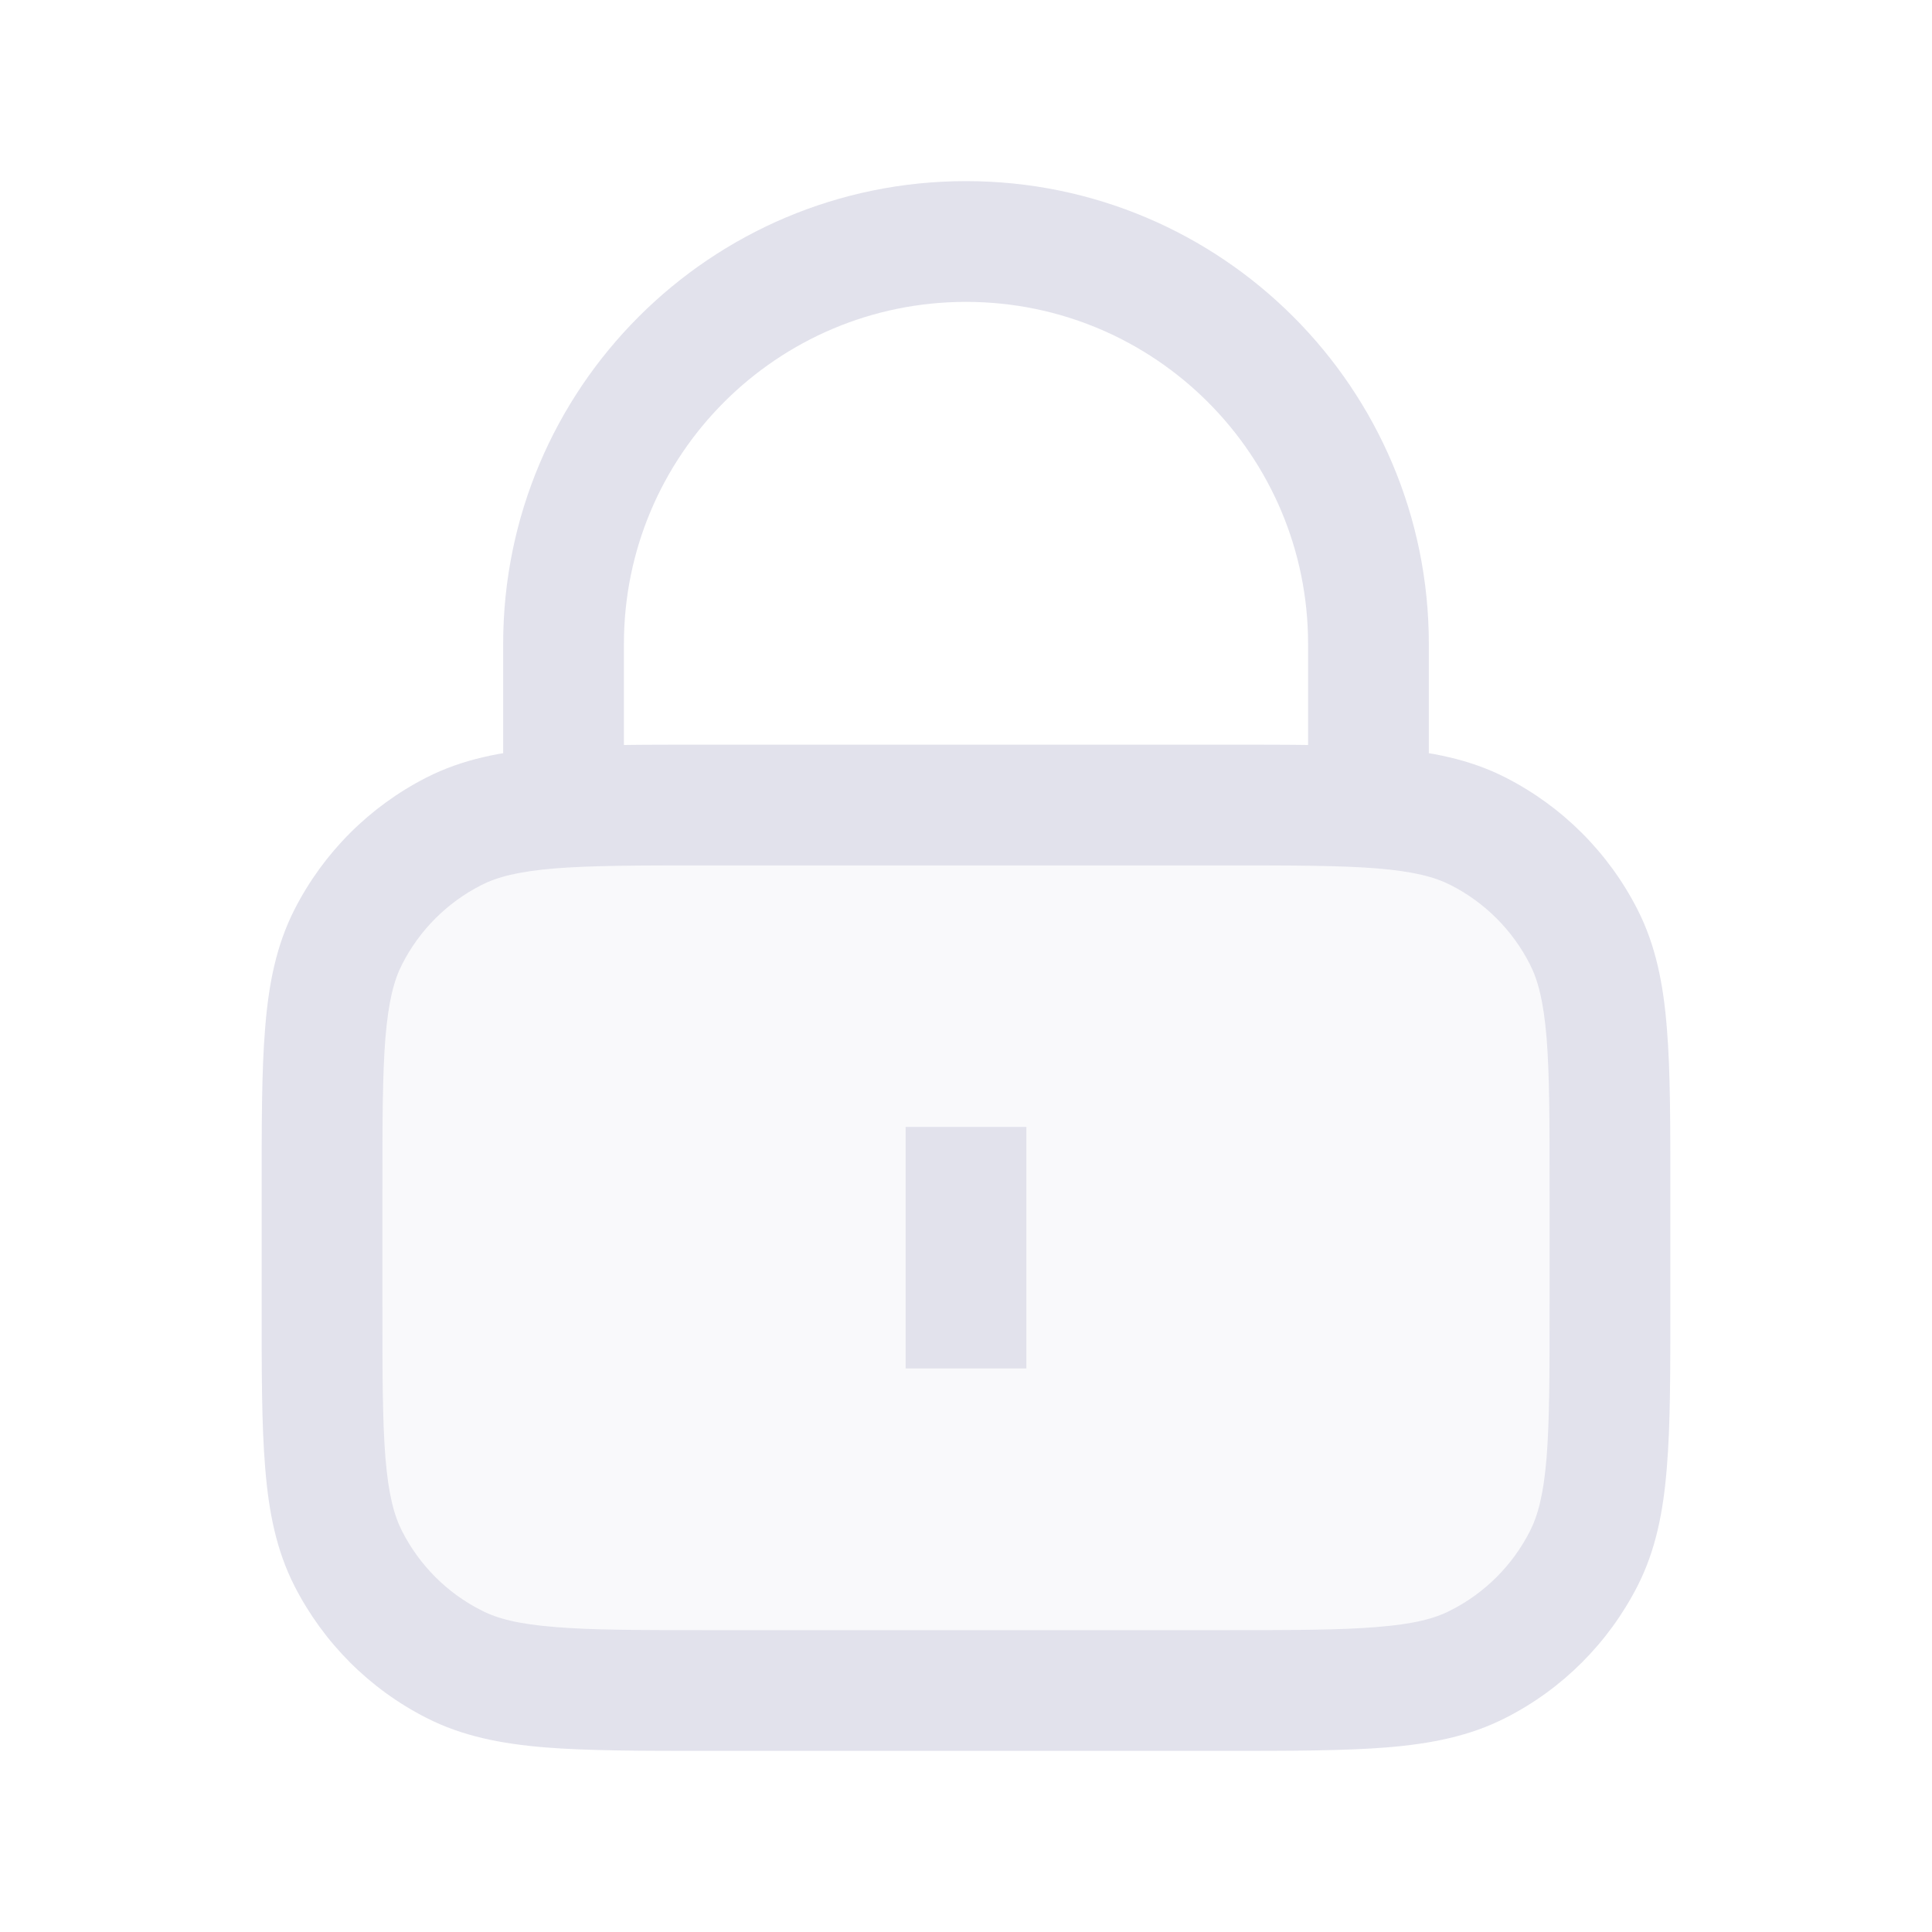
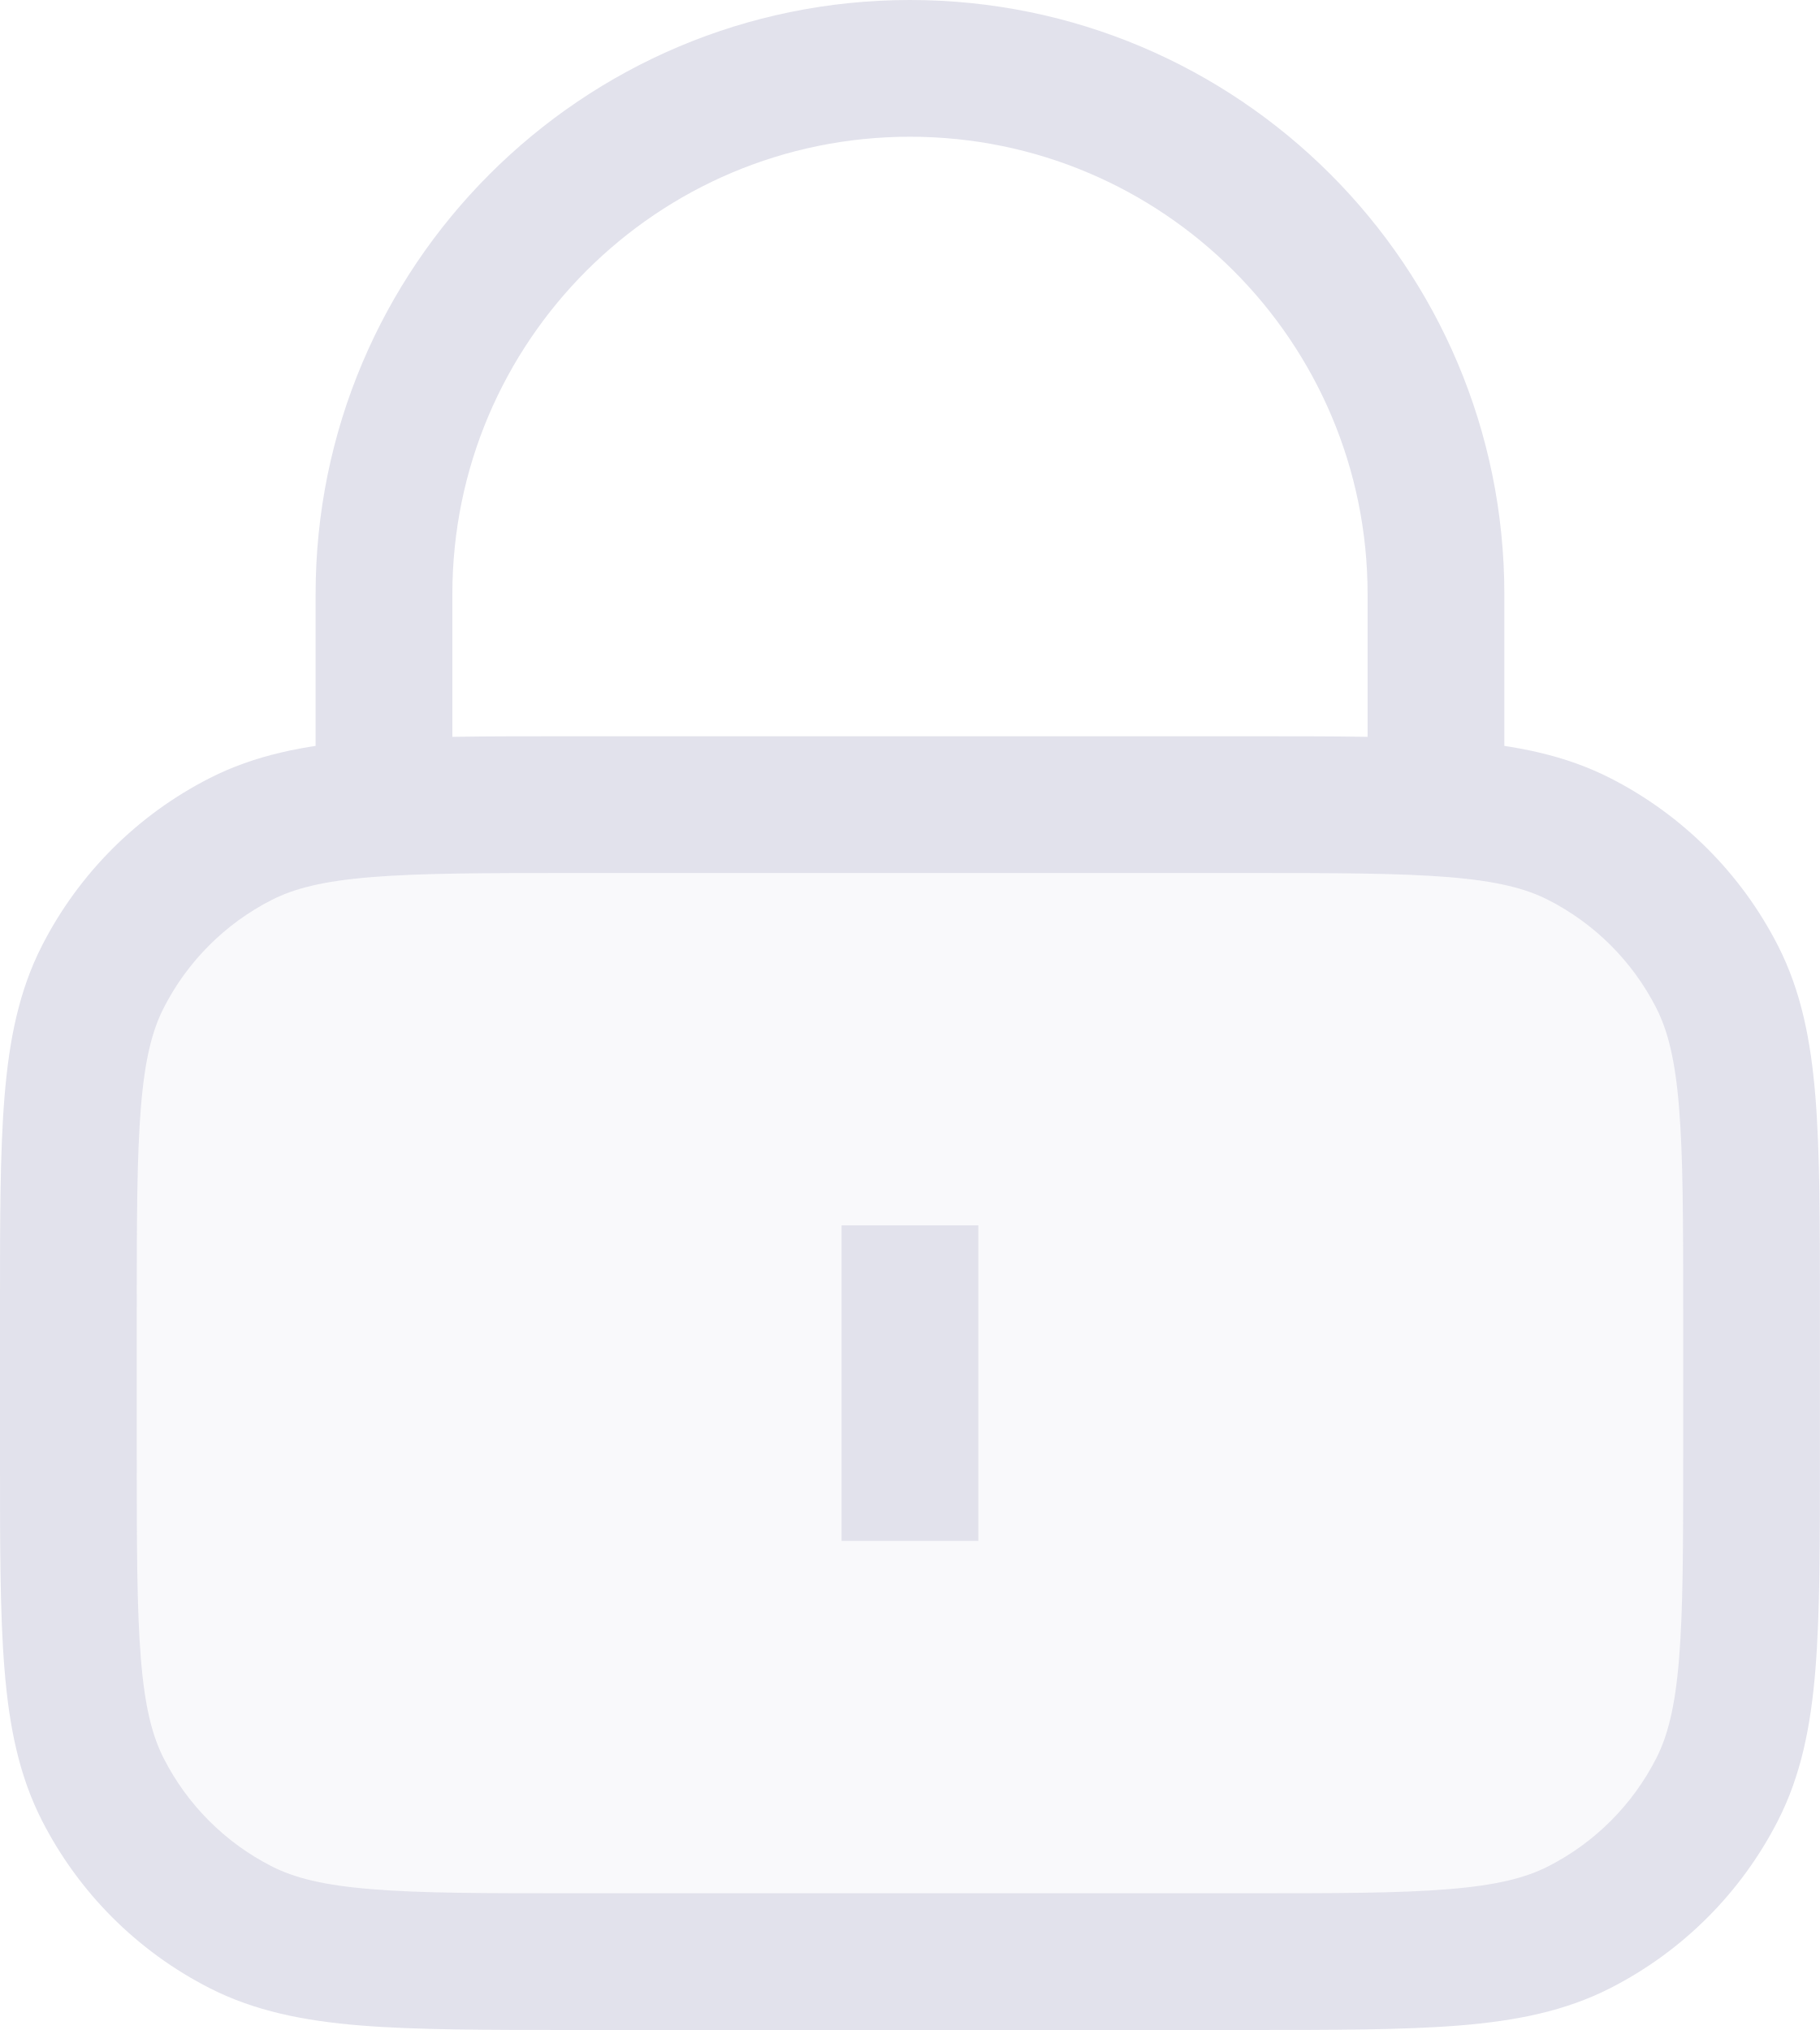
- <svg xmlns="http://www.w3.org/2000/svg" preserveAspectRatio="none" overflow="visible" style="display: block;" width="16" height="16" viewBox="0 0 16 16" fill="none">
-   <g id="Mask">
-     <g id="Light / Security / Lock-01">
-       <g id="Icon">
-         <path d="M10.133 6.667H5.867C4.747 6.667 4.187 6.667 3.759 6.885C3.382 7.076 3.076 7.382 2.885 7.759C2.667 8.187 2.667 8.747 2.667 9.867V10.8C2.667 11.92 2.667 12.48 2.885 12.908C3.076 13.284 3.382 13.59 3.759 13.782C4.187 14 4.747 14 5.867 14H10.133C11.253 14 11.813 14 12.241 13.782C12.618 13.59 12.924 13.284 13.115 12.908C13.333 12.48 13.333 11.92 13.333 10.8V9.867C13.333 8.747 13.333 8.187 13.115 7.759C12.924 7.382 12.618 7.076 12.241 6.885C11.813 6.667 11.253 6.667 10.133 6.667Z" fill="#E2E2EC" fill-opacity="0.2" />
-         <path d="M10.833 6.667C10.833 6.943 11.057 7.167 11.333 7.167C11.61 7.167 11.833 6.943 11.833 6.667H11.333H10.833ZM4.167 6.667C4.167 6.943 4.391 7.167 4.667 7.167C4.943 7.167 5.167 6.943 5.167 6.667H4.667H4.167ZM3.759 13.782L3.986 13.336H3.986L3.759 13.782ZM2.885 12.908L2.439 13.135H2.439L2.885 12.908ZM13.115 12.908L12.67 12.681V12.681L13.115 12.908ZM12.241 13.782L12.014 13.336H12.014L12.241 13.782ZM12.241 6.885L12.014 7.33H12.014L12.241 6.885ZM13.115 7.759L12.67 7.986V7.986L13.115 7.759ZM3.759 6.885L3.986 7.33H3.986L3.759 6.885ZM2.885 7.759L2.439 7.532L2.885 7.759ZM11.333 5.333H10.833V6.667H11.333H11.833V5.333H11.333ZM4.667 6.667H5.167V5.333H4.667H4.167V6.667H4.667ZM8 2V2.5C9.565 2.5 10.833 3.769 10.833 5.333H11.333H11.833C11.833 3.216 10.117 1.5 8 1.5V2ZM8 2V1.5C5.883 1.5 4.167 3.216 4.167 5.333H4.667H5.167C5.167 3.769 6.435 2.5 8 2.5V2ZM8 9.333H7.5V11.333H8H8.5V9.333H8ZM5.867 6.667V7.167H10.133V6.667V6.167H5.867V6.667ZM13.333 9.867H12.833V10.8H13.333H13.833V9.867H13.333ZM10.133 14V13.5H5.867V14V14.5H10.133V14ZM2.667 10.8H3.167V9.867H2.667H2.167V10.8H2.667ZM5.867 14V13.5C5.298 13.5 4.902 13.5 4.594 13.474C4.291 13.45 4.117 13.404 3.986 13.336L3.759 13.782L3.532 14.227C3.828 14.378 4.148 14.441 4.512 14.471C4.871 14.5 5.315 14.5 5.867 14.5V14ZM2.667 10.8H2.167C2.167 11.352 2.166 11.796 2.196 12.154C2.225 12.519 2.288 12.839 2.439 13.135L2.885 12.908L3.33 12.681C3.263 12.549 3.217 12.376 3.192 12.073C3.167 11.764 3.167 11.368 3.167 10.8H2.667ZM3.759 13.782L3.986 13.336C3.703 13.193 3.474 12.963 3.33 12.681L2.885 12.908L2.439 13.135C2.679 13.605 3.061 13.988 3.532 14.227L3.759 13.782ZM13.333 10.8H12.833C12.833 11.368 12.833 11.764 12.808 12.073C12.783 12.376 12.737 12.549 12.67 12.681L13.115 12.908L13.561 13.135C13.712 12.839 13.775 12.519 13.804 12.154C13.834 11.796 13.833 11.352 13.833 10.8H13.333ZM10.133 14V14.5C10.685 14.5 11.129 14.5 11.488 14.471C11.852 14.441 12.172 14.378 12.468 14.227L12.241 13.782L12.014 13.336C11.883 13.404 11.709 13.45 11.406 13.474C11.098 13.5 10.702 13.5 10.133 13.5V14ZM13.115 12.908L12.67 12.681C12.526 12.963 12.297 13.193 12.014 13.336L12.241 13.782L12.468 14.227C12.939 13.988 13.321 13.605 13.561 13.135L13.115 12.908ZM10.133 6.667V7.167C10.702 7.167 11.098 7.167 11.406 7.192C11.709 7.217 11.883 7.263 12.014 7.33L12.241 6.885L12.468 6.439C12.172 6.288 11.852 6.225 11.488 6.196C11.129 6.166 10.685 6.167 10.133 6.167V6.667ZM13.333 9.867H13.833C13.833 9.315 13.834 8.871 13.804 8.512C13.775 8.148 13.712 7.828 13.561 7.532L13.115 7.759L12.67 7.986C12.737 8.117 12.783 8.291 12.808 8.594C12.833 8.902 12.833 9.298 12.833 9.867H13.333ZM12.241 6.885L12.014 7.33C12.297 7.474 12.526 7.703 12.67 7.986L13.115 7.759L13.561 7.532C13.321 7.061 12.939 6.679 12.468 6.439L12.241 6.885ZM5.867 6.667V6.167C5.315 6.167 4.871 6.166 4.512 6.196C4.148 6.225 3.828 6.288 3.532 6.439L3.759 6.885L3.986 7.33C4.117 7.263 4.291 7.217 4.594 7.192C4.902 7.167 5.298 7.167 5.867 7.167V6.667ZM2.667 9.867H3.167C3.167 9.298 3.167 8.902 3.192 8.594C3.217 8.291 3.263 8.117 3.33 7.986L2.885 7.759L2.439 7.532C2.288 7.828 2.225 8.148 2.196 8.512C2.166 8.871 2.167 9.315 2.167 9.867H2.667ZM3.759 6.885L3.532 6.439C3.061 6.679 2.679 7.061 2.439 7.532L2.885 7.759L3.33 7.986C3.474 7.703 3.703 7.474 3.986 7.33L3.759 6.885Z" fill="#E2E2EC" />
-       </g>
-     </g>
+ <svg xmlns="http://www.w3.org/2000/svg" preserveAspectRatio="none" overflow="visible" style="display: block;" width="17.3" height="19.3" viewBox="0 0 17.3 19.3" fill="none">
+   <g id="Icon">
+     <path d="M11.85 7.65H5.45C3.77 7.65 2.93 7.65 2.288 7.977C1.724 8.265 1.265 8.724 0.977 9.288C0.65 9.93 0.65 10.77 0.65 12.45V13.85C0.65 15.53 0.65 16.37 0.977 17.012C1.265 17.576 1.724 18.035 2.288 18.323C2.93 18.65 3.77 18.65 5.45 18.65H11.85C13.53 18.65 14.37 18.65 15.012 18.323C15.576 18.035 16.035 17.576 16.323 17.012C16.65 16.37 16.65 15.53 16.65 13.85V12.45C16.65 10.77 16.65 9.93 16.323 9.288C16.035 8.724 15.576 8.265 15.012 7.977C14.37 7.65 13.53 7.65 11.85 7.65Z" fill="#E2E2EC" fill-opacity="0.2" />
+     <path d="M13 7.65C13 8.009 13.291 8.3 13.65 8.3C14.009 8.3 14.3 8.009 14.3 7.65H13.65H13ZM3 7.65C3 8.009 3.291 8.3 3.65 8.3C4.009 8.3 4.3 8.009 4.3 7.65H3.65H3ZM2.288 18.323L1.993 18.902H1.993L2.288 18.323ZM0.977 17.012L0.398 17.307H0.398L0.977 17.012ZM16.323 17.012L16.902 17.307H16.902L16.323 17.012ZM15.012 18.323L15.307 18.902H15.307L15.012 18.323ZM15.012 7.977L14.717 8.556V8.556L15.012 7.977ZM16.323 9.288L16.902 8.993V8.993L16.323 9.288ZM2.288 7.977L2.583 8.556H2.583L2.288 7.977ZM0.977 9.288L1.556 9.583H1.556L0.977 9.288ZM13.65 5.65H13V7.65H13.65H14.3V5.65H13.65ZM3.65 7.65H4.3V5.65H3.65H3V7.65H3.65ZM8.65 0.65V1.3C11.052 1.3 13 3.248 13 5.65H13.65H14.3C14.3 2.53 11.77 0 8.65 0V0.65ZM8.65 0.65V0C5.53 0 3 2.53 3 5.65H3.65H4.3C4.3 3.248 6.248 1.3 8.65 1.3V0.65ZM8.65 11.65H8V14.65H8.65H9.3V11.65H8.65ZM5.45 7.65V8.3H11.85V7.65V7H5.45V7.65ZM16.65 12.45H16V13.85H16.65H17.3V12.45H16.65ZM11.85 18.65V18H5.45V18.65V19.3H11.85V18.65ZM0.65 13.85H1.3V12.45H0.65H2.38419e-07V13.85H0.65ZM5.45 18.65V18C4.599 18 4 18 3.533 17.961C3.072 17.924 2.797 17.853 2.583 17.744L2.288 18.323L1.993 18.902C2.421 19.12 2.886 19.213 3.427 19.257C3.96 19.3 4.621 19.3 5.45 19.3V18.65ZM0.65 13.85H2.38419e-07C2.38419e-07 14.679 -0.001 15.341 0.043 15.873C0.087 16.414 0.18 16.879 0.398 17.307L0.977 17.012L1.556 16.717C1.447 16.503 1.376 16.227 1.339 15.768C1.301 15.3 1.3 14.701 1.3 13.85H0.65ZM2.288 18.323L2.583 17.744C2.141 17.519 1.781 17.159 1.556 16.717L0.977 17.012L0.398 17.307C0.748 17.994 1.306 18.552 1.993 18.902L2.288 18.323ZM16.65 13.85H16C16 14.701 15.999 15.3 15.961 15.768C15.924 16.227 15.853 16.503 15.744 16.717L16.323 17.012L16.902 17.307C17.12 16.879 17.213 16.414 17.257 15.873C17.3 15.341 17.3 14.679 17.3 13.85H16.65ZM11.85 18.65V19.3C12.679 19.3 13.341 19.3 13.873 19.257C14.414 19.213 14.879 19.12 15.307 18.902L15.012 18.323L14.717 17.744C14.503 17.853 14.227 17.924 13.768 17.961C13.3 18 12.701 18 11.85 18V18.65ZM16.323 17.012L15.744 16.717C15.519 17.159 15.159 17.519 14.717 17.744L15.012 18.323L15.307 18.902C15.994 18.552 16.552 17.994 16.902 17.307L16.323 17.012ZM11.85 7.65V8.3C12.701 8.3 13.3 8.301 13.768 8.339C14.227 8.376 14.503 8.447 14.717 8.556L15.012 7.977L15.307 7.398C14.879 7.18 14.414 7.087 13.873 7.043C13.341 6.999 12.679 7 11.85 7V7.65ZM16.65 12.45H17.3C17.3 11.621 17.3 10.96 17.257 10.427C17.213 9.886 17.12 9.421 16.902 8.993L16.323 9.288L15.744 9.583C15.853 9.797 15.924 10.072 15.961 10.533C15.999 11 16 11.599 16 12.45H16.65ZM15.012 7.977L14.717 8.556C15.159 8.781 15.519 9.141 15.744 9.583L16.323 9.288L16.902 8.993C16.552 8.306 15.994 7.748 15.307 7.398L15.012 7.977ZM5.45 7.65V7C4.621 7 3.96 6.999 3.427 7.043C2.886 7.087 2.421 7.18 1.993 7.398L2.288 7.977L2.583 8.556C2.797 8.447 3.072 8.376 3.533 8.339C4 8.301 4.599 8.3 5.45 8.3V7.65ZM0.65 12.45H1.3C1.3 11.599 1.301 11 1.339 10.533C1.376 10.072 1.447 9.797 1.556 9.583L0.977 9.288L0.398 8.993C0.18 9.421 0.087 9.886 0.043 10.427C-0.001 10.96 2.38419e-07 11.621 2.38419e-07 12.45H0.65ZM2.288 7.977L1.993 7.398C1.306 7.748 0.748 8.306 0.398 8.993L0.977 9.288L1.556 9.583C1.781 9.141 2.141 8.781 2.583 8.556L2.288 7.977Z" fill="#E2E2EC" />
  </g>
</svg>
